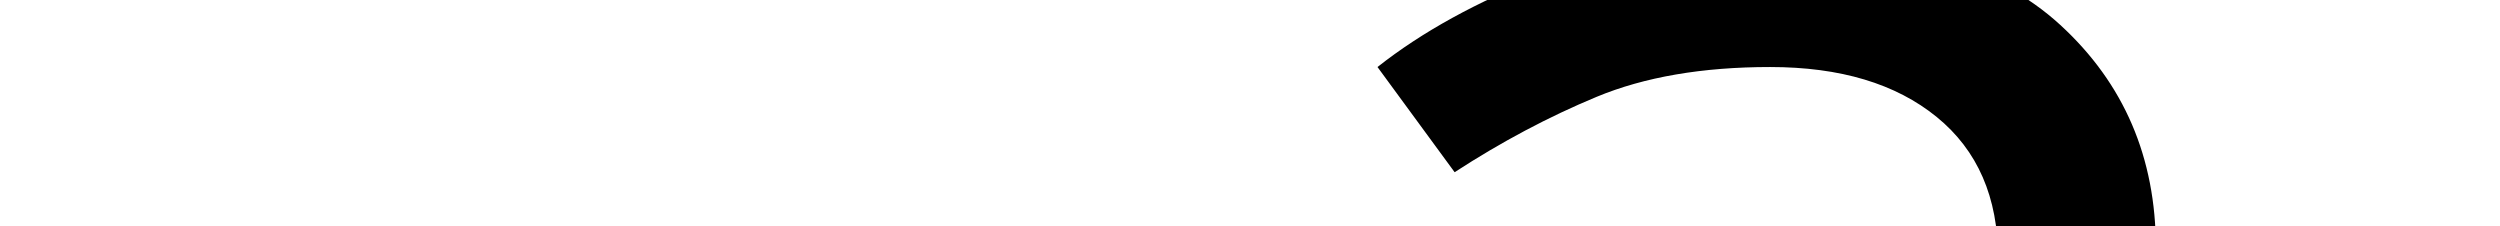
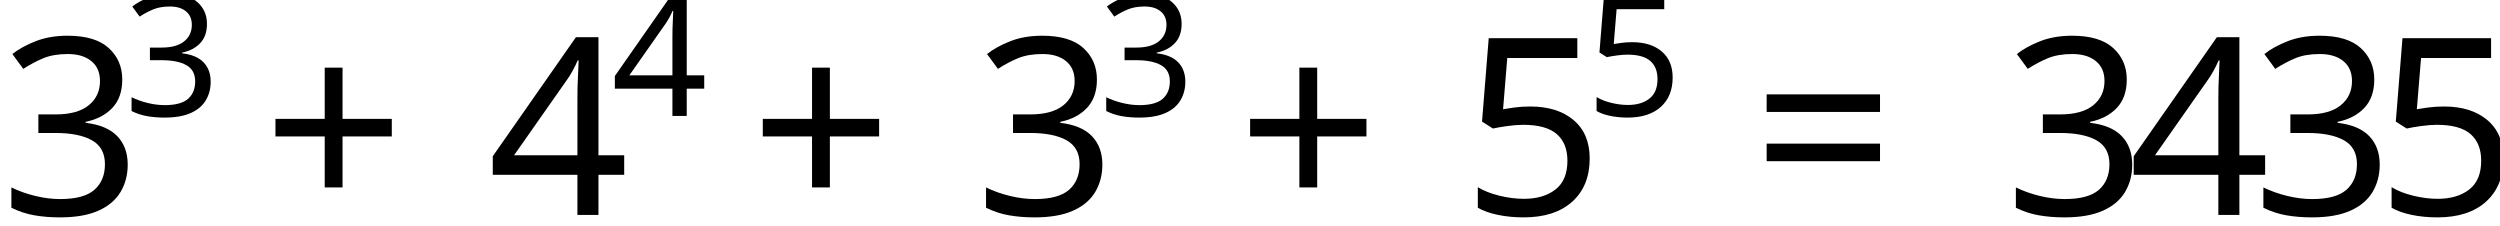
- <svg xmlns="http://www.w3.org/2000/svg" width="969.73" height="87.324" viewbox="0 0 10101 909">
+ <svg xmlns="http://www.w3.org/2000/svg" width="969.73" height="87.324" viewBox="0 0 10101 909">
  <defs>
    <style type="text/css">@font-face{font-family:rex;src:url('http://rex.breeden.cc/rex-xits.otf');}</style>
  </defs>
  <g font-family="rex" font-size="1000">
    <text transform="translate(1, 868)">3</text>
    <text transform="translate(501, 468) scale(0.68)">3</text>
    <text transform="translate(1063, 868)">+</text>
    <text transform="translate(1970, 868)">4</text>
    <text transform="translate(2470, 468) scale(0.68)">4</text>
    <text transform="translate(3032, 868)">+</text>
    <text transform="translate(3939, 868)">3</text>
    <text transform="translate(4439, 468) scale(0.68)">3</text>
    <text transform="translate(5001, 868)">+</text>
    <text transform="translate(5908, 868)">5</text>
    <text transform="translate(6408, 468) scale(0.68)">5</text>
    <text transform="translate(7082, 868)">=</text>
    <text transform="translate(8100, 868)">3</text>
    <text transform="translate(8600, 868)">4</text>
    <text transform="translate(9100, 868)">3</text>
    <text transform="translate(9600, 868)">5</text>
  </g>
</svg>
